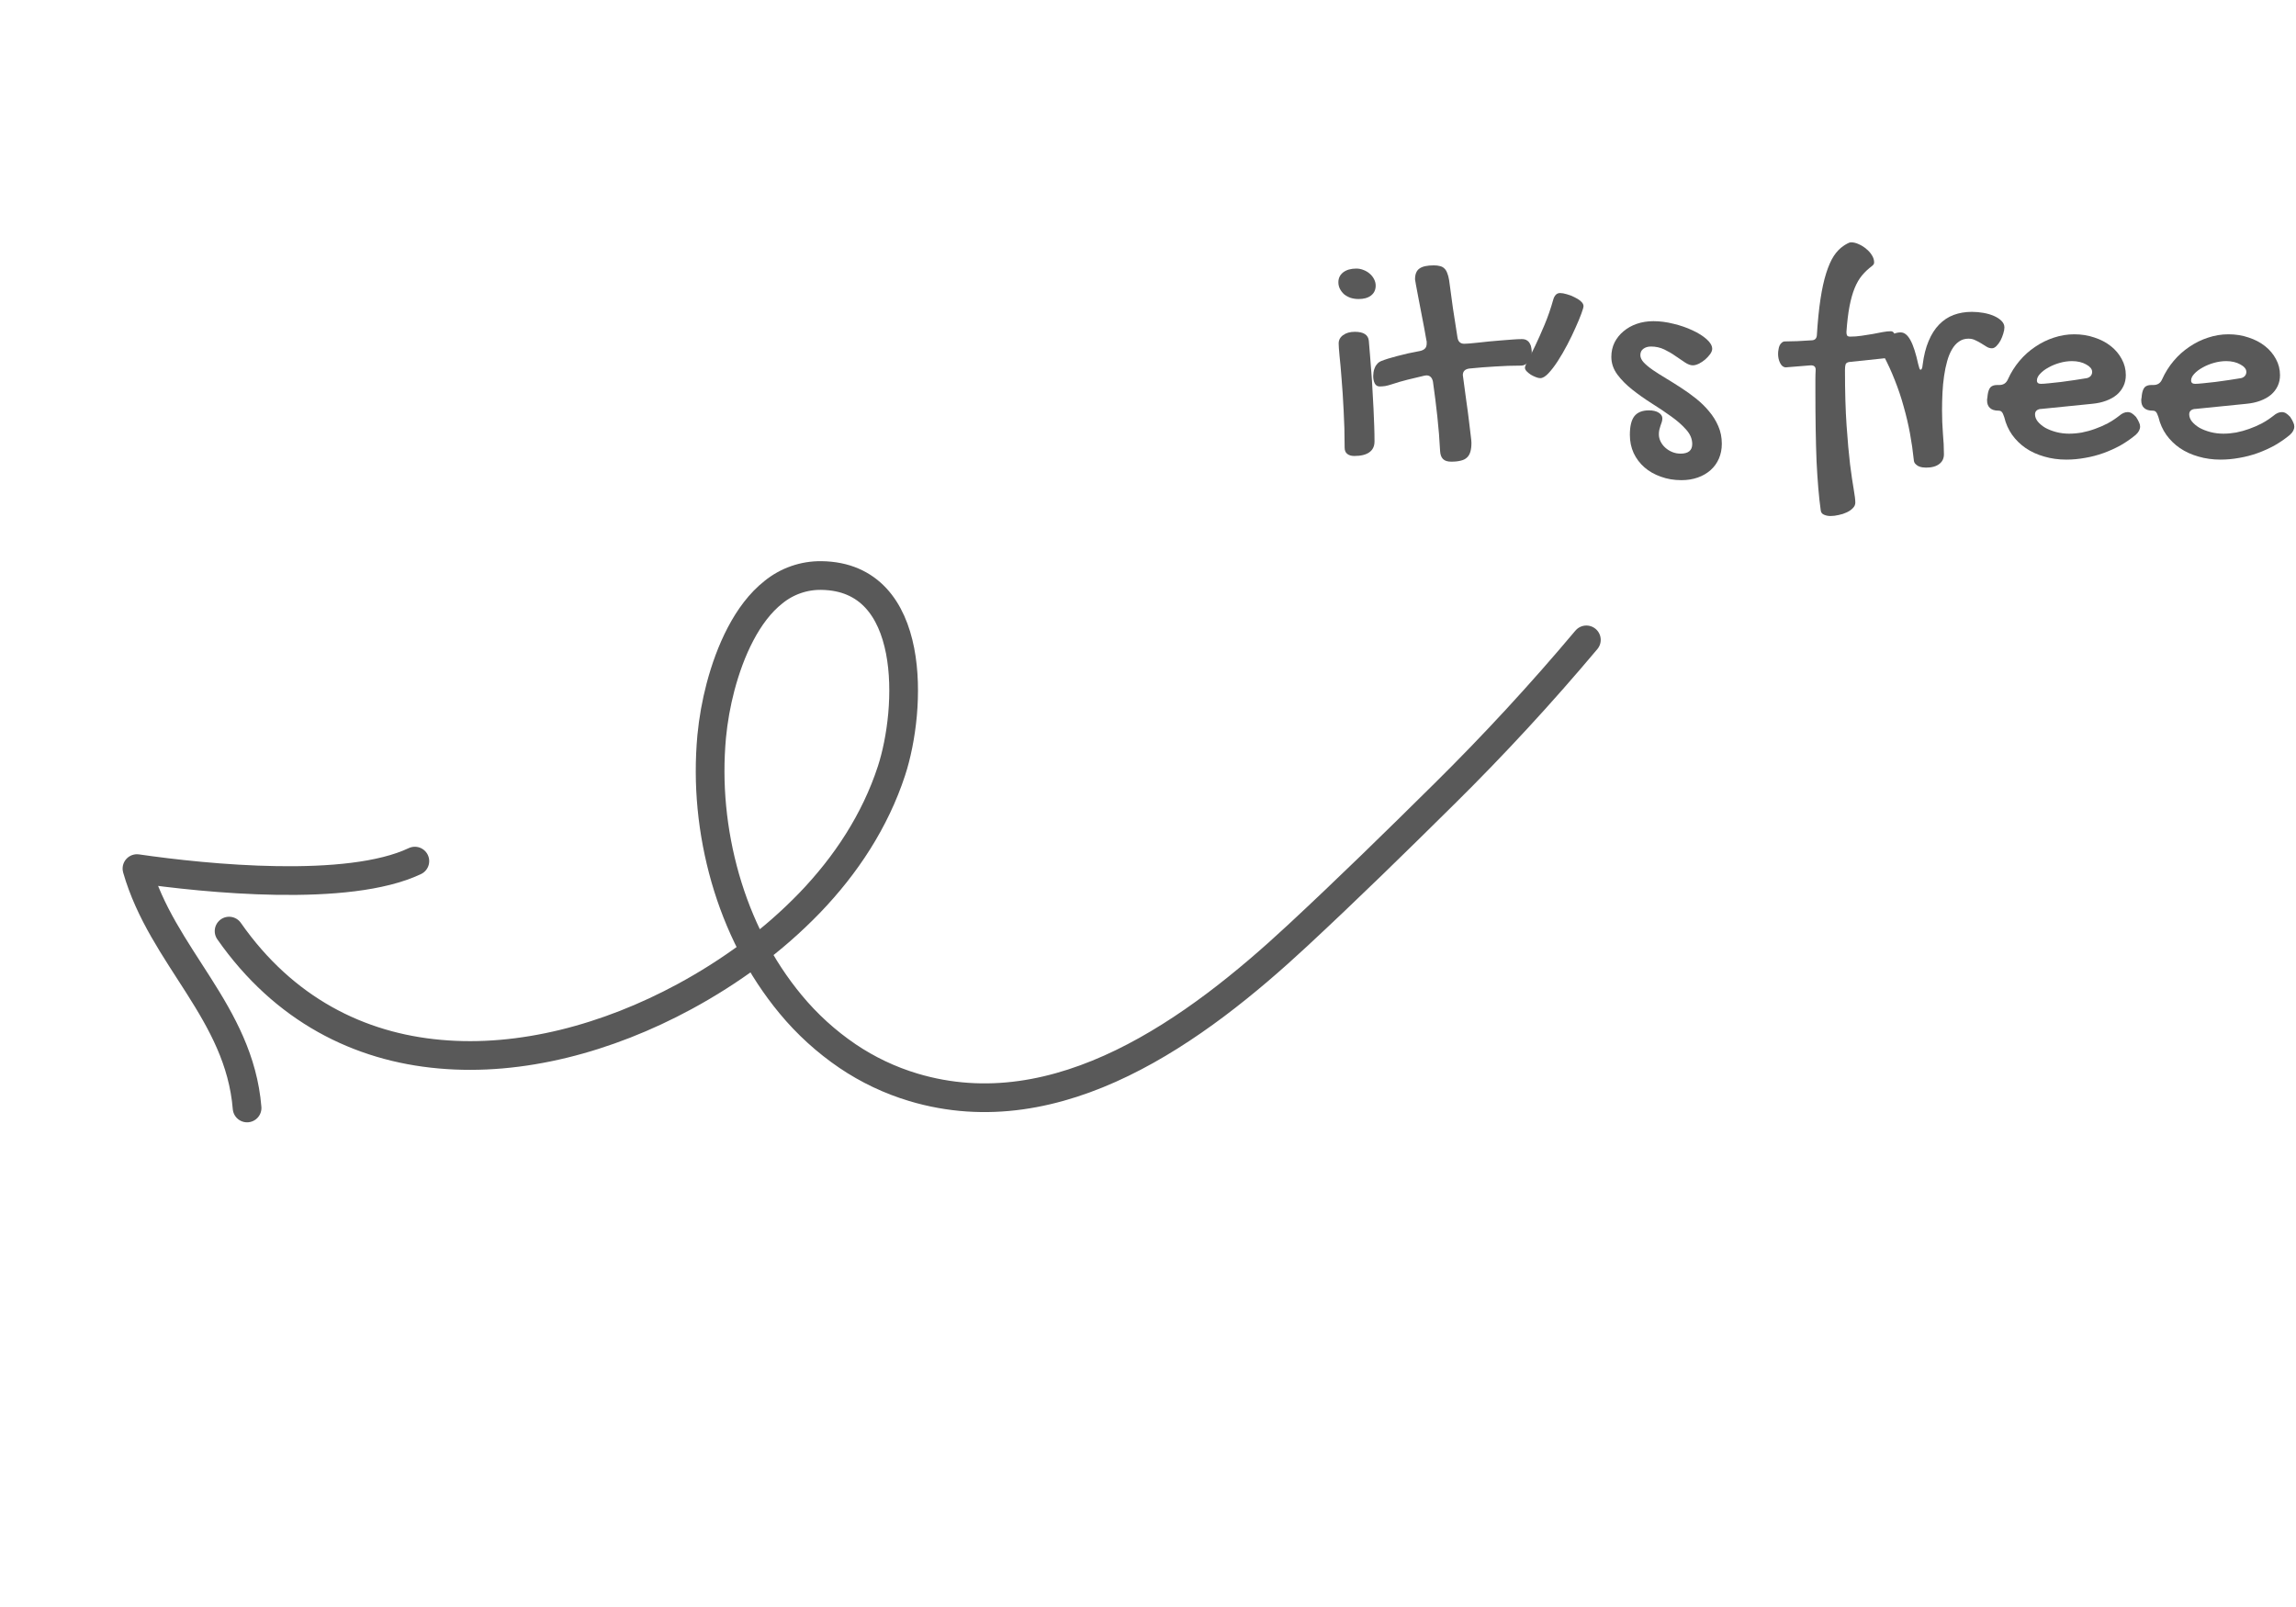
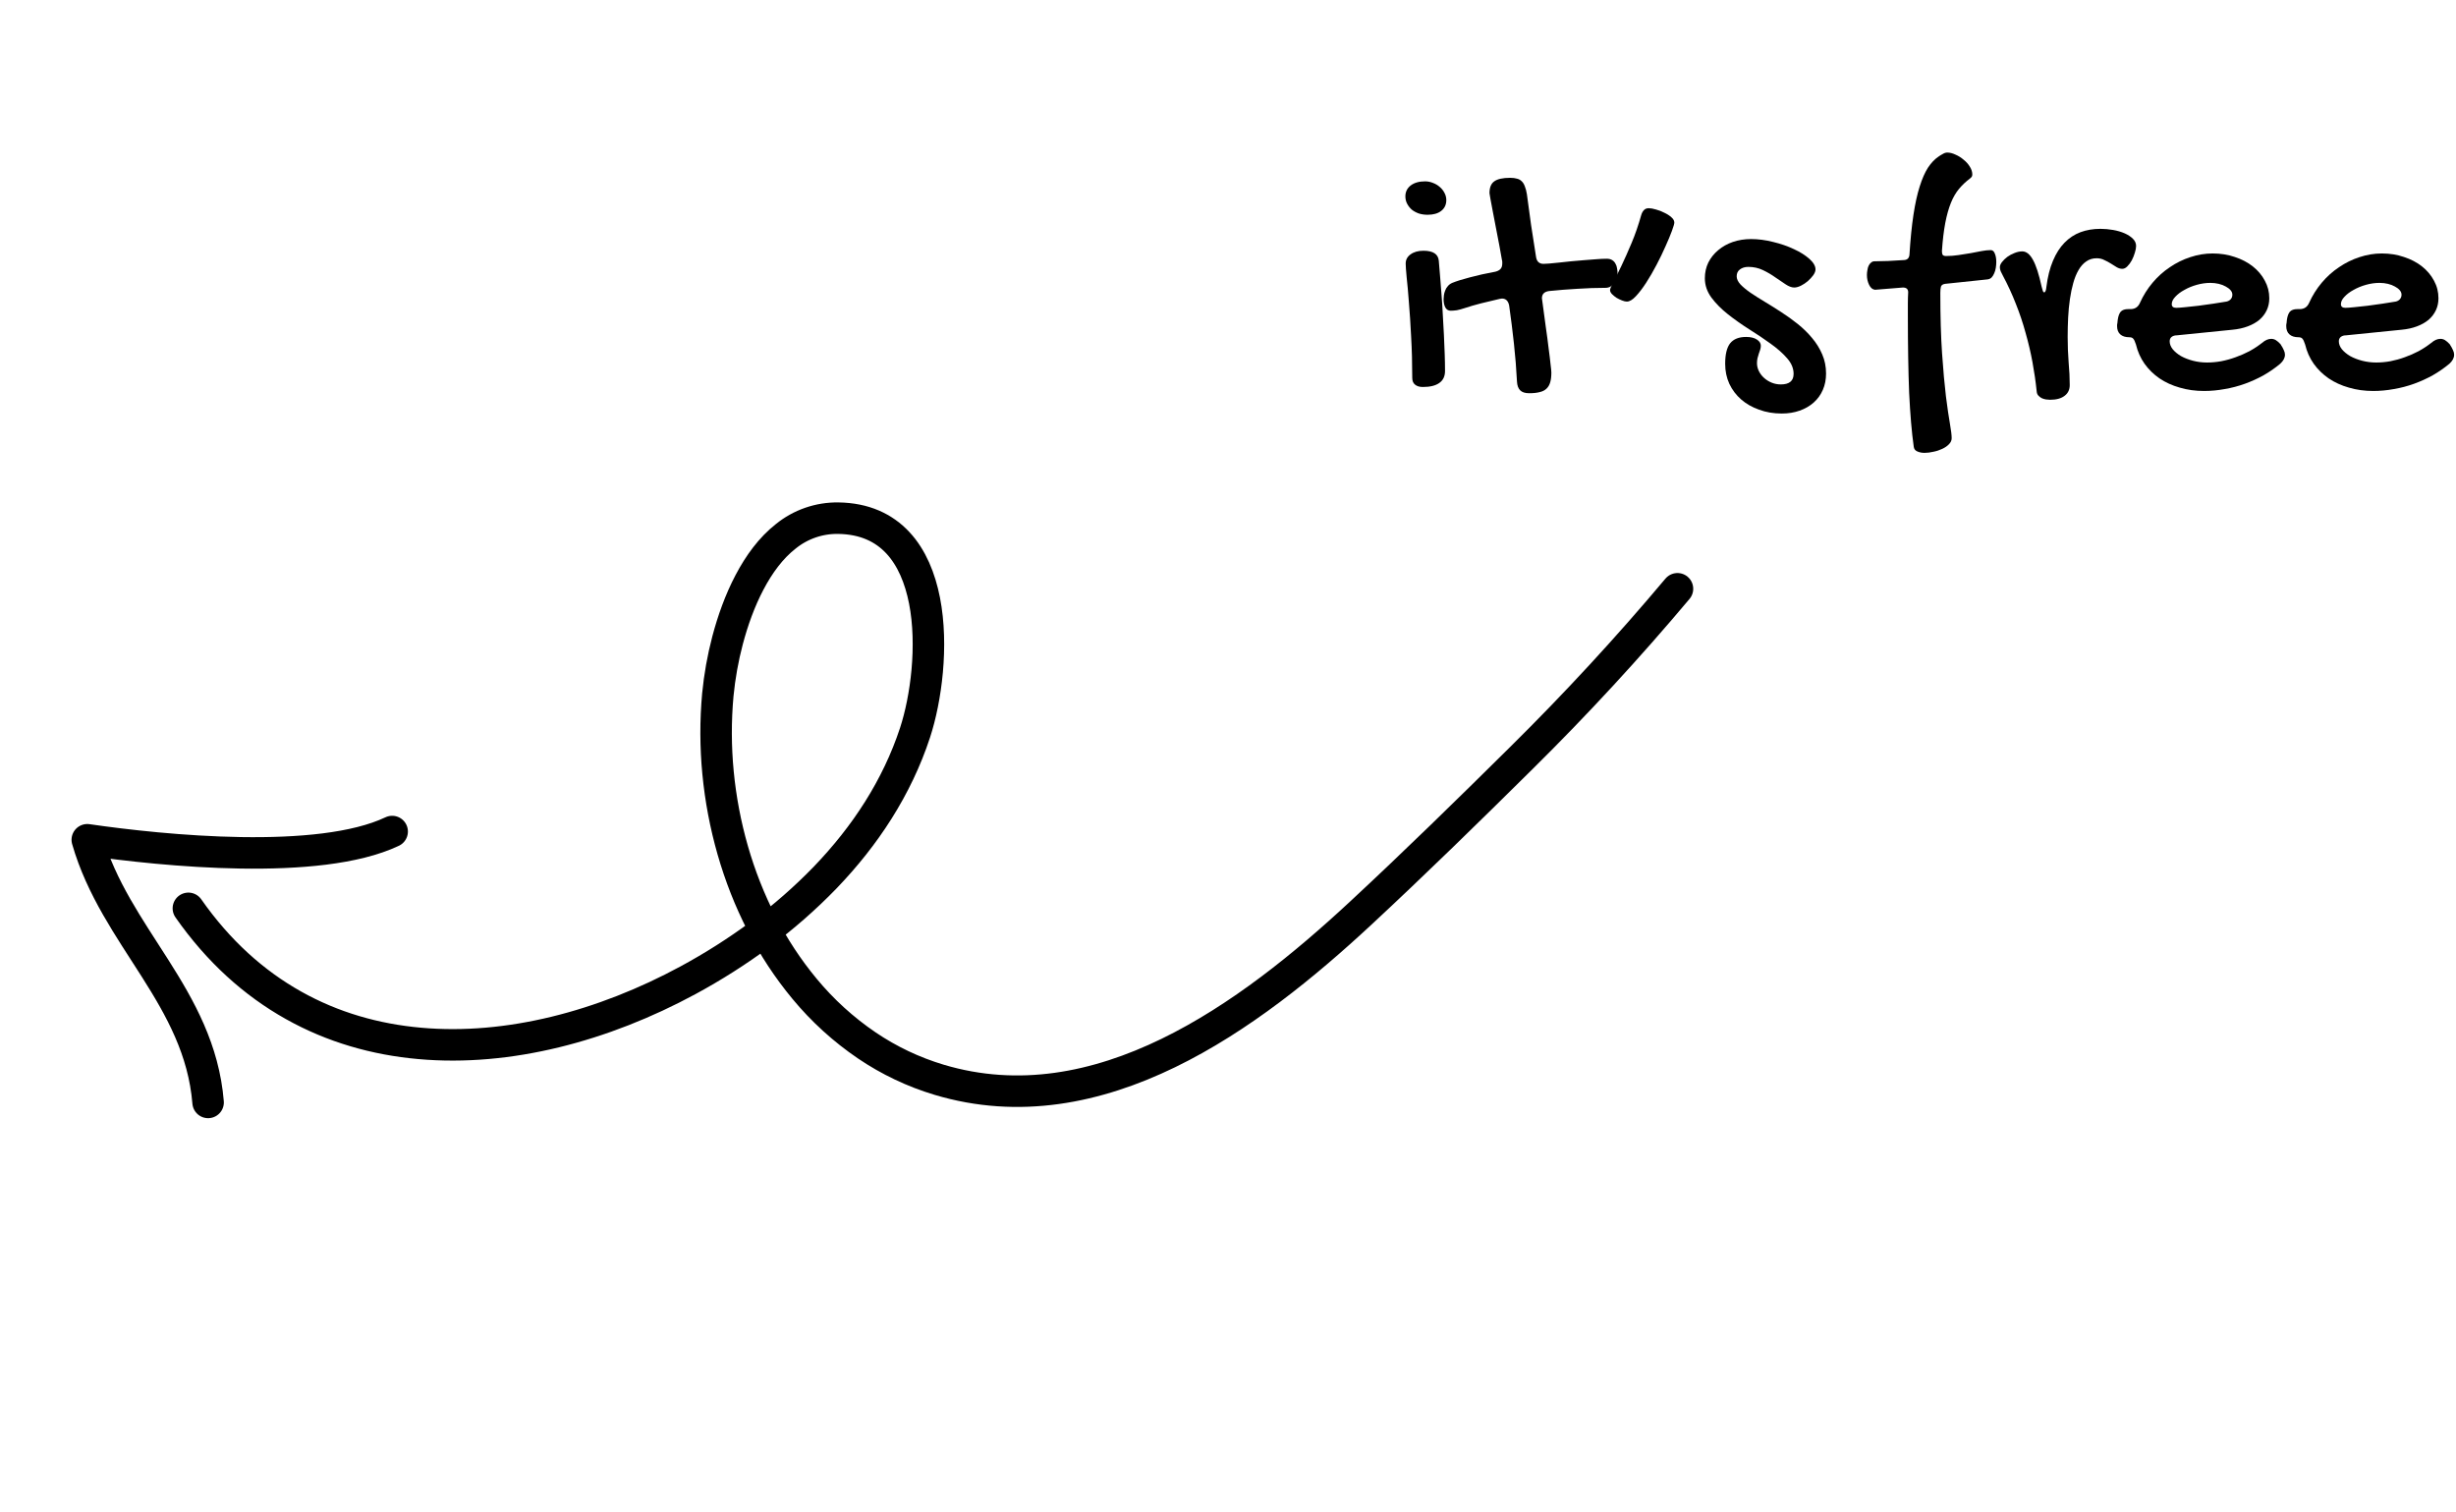
- <svg xmlns="http://www.w3.org/2000/svg" width="200" height="140" viewBox="0 0 200 140" fill="none">
-   <g opacity="0.65">
-     <path d="M118.348 26.051C118.102 26.051 117.869 26.017 117.649 25.949C117.438 25.873 117.252 25.771 117.091 25.645C116.938 25.509 116.816 25.352 116.723 25.175C116.63 24.997 116.583 24.802 116.583 24.591C116.583 24.235 116.723 23.948 117.002 23.727C117.29 23.508 117.671 23.398 118.145 23.398C118.365 23.398 118.576 23.44 118.779 23.524C118.982 23.601 119.16 23.706 119.312 23.842C119.473 23.977 119.6 24.138 119.693 24.324C119.786 24.502 119.833 24.688 119.833 24.883C119.833 25.247 119.698 25.535 119.427 25.746C119.164 25.949 118.805 26.051 118.348 26.051ZM116.608 29.923C116.608 29.627 116.735 29.385 116.989 29.199C117.252 29.005 117.594 28.907 118.018 28.907C118.779 28.907 119.186 29.17 119.236 29.694C119.27 30.058 119.304 30.469 119.338 30.926C119.38 31.383 119.418 31.869 119.452 32.386C119.494 32.894 119.528 33.422 119.554 33.973C119.588 34.514 119.617 35.052 119.643 35.585C119.668 36.11 119.689 36.617 119.706 37.108C119.723 37.599 119.731 38.048 119.731 38.454C119.731 38.877 119.579 39.195 119.274 39.406C118.978 39.618 118.542 39.724 117.967 39.724C117.704 39.724 117.497 39.66 117.345 39.533C117.201 39.415 117.129 39.237 117.129 39C117.129 37.832 117.099 36.74 117.04 35.725C116.989 34.7 116.93 33.791 116.862 32.995C116.803 32.2 116.744 31.539 116.685 31.015C116.634 30.481 116.608 30.117 116.608 29.923Z" fill="black" />
-     <path d="M123.261 24.337C123.261 23.888 123.388 23.575 123.642 23.398C123.896 23.211 124.314 23.118 124.898 23.118C125.11 23.118 125.288 23.139 125.432 23.182C125.584 23.215 125.711 23.283 125.812 23.385C125.923 23.486 126.007 23.622 126.066 23.791C126.134 23.952 126.189 24.159 126.231 24.413C126.333 25.2 126.443 26.013 126.562 26.851C126.688 27.689 126.82 28.531 126.955 29.377C127.006 29.758 127.205 29.948 127.552 29.948C127.645 29.948 127.797 29.94 128.009 29.923C128.229 29.898 128.487 29.872 128.783 29.847C129.079 29.813 129.397 29.779 129.735 29.745C130.082 29.711 130.425 29.682 130.764 29.656C131.111 29.622 131.437 29.597 131.741 29.58C132.054 29.555 132.329 29.542 132.566 29.542C132.753 29.542 132.901 29.58 133.011 29.656C133.121 29.724 133.205 29.817 133.265 29.936C133.332 30.046 133.375 30.172 133.392 30.316C133.417 30.452 133.43 30.591 133.43 30.735C133.43 30.862 133.404 30.994 133.354 31.129C133.311 31.264 133.248 31.387 133.163 31.497C133.087 31.599 132.99 31.683 132.871 31.751C132.753 31.819 132.617 31.852 132.465 31.852C131.729 31.852 130.984 31.878 130.23 31.929C129.486 31.971 128.741 32.03 127.996 32.106C127.615 32.157 127.425 32.348 127.425 32.678C127.425 32.703 127.429 32.737 127.438 32.779C127.446 32.813 127.45 32.843 127.45 32.868C127.552 33.605 127.645 34.294 127.729 34.938C127.823 35.581 127.899 36.156 127.958 36.664C128.026 37.163 128.076 37.582 128.11 37.921C128.153 38.251 128.174 38.471 128.174 38.581C128.174 38.886 128.144 39.14 128.085 39.343C128.026 39.554 127.928 39.724 127.793 39.851C127.658 39.986 127.476 40.079 127.247 40.13C127.027 40.189 126.748 40.219 126.409 40.219C126.088 40.219 125.851 40.143 125.698 39.99C125.546 39.838 125.461 39.605 125.444 39.292C125.394 38.293 125.313 37.29 125.203 36.283C125.093 35.268 124.966 34.256 124.822 33.249C124.746 32.885 124.556 32.703 124.251 32.703C124.226 32.703 124.196 32.707 124.162 32.716C124.128 32.724 124.099 32.728 124.073 32.728C123.549 32.847 123.053 32.965 122.588 33.084C122.122 33.203 121.687 33.329 121.28 33.465C121.052 33.541 120.849 33.596 120.671 33.63C120.493 33.655 120.332 33.668 120.188 33.668C119.994 33.668 119.85 33.583 119.757 33.414C119.664 33.236 119.617 33.016 119.617 32.754C119.617 32.661 119.626 32.555 119.643 32.437C119.66 32.31 119.693 32.187 119.744 32.068C119.786 31.941 119.854 31.827 119.947 31.726C120.032 31.616 120.15 31.527 120.303 31.459C120.658 31.315 121.132 31.167 121.725 31.015C122.317 30.854 122.986 30.706 123.73 30.57C123.9 30.528 124.031 30.46 124.124 30.367C124.226 30.266 124.276 30.117 124.276 29.923C124.276 29.881 124.276 29.838 124.276 29.796C124.276 29.745 124.268 29.694 124.251 29.644C124.116 28.865 123.984 28.158 123.857 27.523C123.739 26.88 123.633 26.33 123.54 25.873C123.455 25.416 123.388 25.056 123.337 24.794C123.286 24.532 123.261 24.379 123.261 24.337Z" fill="black" />
-     <path d="M137.937 26.673C137.937 26.766 137.873 26.986 137.746 27.333C137.619 27.68 137.45 28.086 137.238 28.552C137.035 29.017 136.798 29.508 136.527 30.024C136.257 30.541 135.981 31.015 135.702 31.446C135.423 31.878 135.148 32.238 134.877 32.525C134.615 32.805 134.378 32.944 134.166 32.944C134.064 32.944 133.938 32.915 133.785 32.855C133.633 32.796 133.485 32.724 133.341 32.64C133.205 32.547 133.087 32.449 132.985 32.348C132.884 32.238 132.833 32.132 132.833 32.03C132.833 31.946 132.918 31.738 133.087 31.408C133.265 31.07 133.48 30.638 133.734 30.113C133.988 29.58 134.259 28.971 134.547 28.285C134.835 27.6 135.089 26.863 135.309 26.076C135.359 25.907 135.431 25.776 135.524 25.683C135.618 25.581 135.744 25.53 135.905 25.53C136.058 25.53 136.248 25.564 136.477 25.632C136.705 25.691 136.925 25.776 137.137 25.886C137.357 25.987 137.543 26.106 137.695 26.241C137.856 26.377 137.937 26.52 137.937 26.673Z" fill="black" />
-     <path d="M144.03 27.98C144.597 27.98 145.181 28.057 145.782 28.209C146.383 28.353 146.933 28.543 147.433 28.78C147.932 29.009 148.342 29.267 148.664 29.555C148.986 29.842 149.146 30.122 149.146 30.393C149.146 30.528 149.087 30.68 148.969 30.85C148.85 31.01 148.706 31.167 148.537 31.319C148.368 31.463 148.182 31.586 147.979 31.688C147.784 31.781 147.61 31.827 147.458 31.827C147.255 31.827 147.026 31.742 146.772 31.573C146.527 31.404 146.252 31.218 145.947 31.015C145.651 30.803 145.325 30.613 144.97 30.443C144.614 30.274 144.229 30.189 143.814 30.189C143.544 30.189 143.319 30.257 143.142 30.393C142.972 30.52 142.888 30.701 142.888 30.939C142.888 31.15 142.989 31.366 143.192 31.586C143.396 31.797 143.662 32.018 143.992 32.246C144.331 32.475 144.712 32.716 145.135 32.97C145.558 33.224 145.99 33.495 146.43 33.782C146.878 34.07 147.314 34.383 147.737 34.722C148.16 35.06 148.537 35.428 148.867 35.826C149.206 36.224 149.477 36.66 149.68 37.134C149.883 37.599 149.984 38.107 149.984 38.657C149.984 39.131 149.9 39.563 149.73 39.952C149.561 40.342 149.32 40.676 149.007 40.955C148.694 41.234 148.321 41.45 147.89 41.602C147.458 41.755 146.984 41.831 146.468 41.831C145.816 41.831 145.215 41.73 144.665 41.526C144.115 41.332 143.641 41.061 143.243 40.714C142.845 40.367 142.532 39.952 142.304 39.47C142.084 38.987 141.974 38.458 141.974 37.883C141.974 37.138 142.105 36.596 142.367 36.258C142.638 35.919 143.061 35.75 143.637 35.75C143.992 35.75 144.276 35.818 144.487 35.953C144.699 36.089 144.805 36.254 144.805 36.448C144.805 36.55 144.788 36.656 144.754 36.766C144.72 36.867 144.682 36.977 144.64 37.096C144.606 37.206 144.572 37.324 144.538 37.451C144.513 37.578 144.5 37.705 144.5 37.832C144.5 38.052 144.551 38.264 144.652 38.467C144.754 38.67 144.889 38.848 145.059 39C145.236 39.161 145.439 39.288 145.668 39.381C145.896 39.474 146.138 39.52 146.392 39.52C147.069 39.52 147.407 39.241 147.407 38.683C147.407 38.242 147.234 37.828 146.887 37.438C146.54 37.041 146.104 36.656 145.579 36.283C145.054 35.902 144.487 35.522 143.878 35.141C143.277 34.76 142.714 34.362 142.189 33.947C141.665 33.533 141.229 33.092 140.882 32.627C140.535 32.153 140.361 31.641 140.361 31.091C140.361 30.634 140.454 30.215 140.641 29.834C140.835 29.453 141.098 29.127 141.428 28.856C141.758 28.577 142.143 28.361 142.583 28.209C143.032 28.057 143.514 27.98 144.03 27.98Z" fill="black" />
-     <path d="M155.532 32.005C155.338 31.988 155.181 31.861 155.062 31.624C154.944 31.387 154.885 31.125 154.885 30.837C154.885 30.701 154.897 30.57 154.923 30.443C154.94 30.308 154.974 30.189 155.024 30.088C155.075 29.986 155.139 29.906 155.215 29.847C155.291 29.779 155.38 29.745 155.481 29.745C155.795 29.745 156.154 29.737 156.561 29.72C156.967 29.694 157.403 29.669 157.868 29.644C158.105 29.618 158.236 29.479 158.262 29.225C158.338 27.997 158.444 26.939 158.579 26.051C158.715 25.162 158.88 24.413 159.074 23.804C159.269 23.186 159.489 22.686 159.734 22.306C159.988 21.925 160.268 21.633 160.572 21.43C160.665 21.362 160.775 21.294 160.902 21.227C161.029 21.15 161.148 21.112 161.258 21.112C161.469 21.112 161.689 21.167 161.918 21.277C162.155 21.379 162.371 21.514 162.565 21.684C162.769 21.844 162.934 22.031 163.061 22.242C163.188 22.445 163.251 22.648 163.251 22.852C163.251 22.928 163.234 22.991 163.2 23.042C163.166 23.084 163.124 23.127 163.073 23.169C162.743 23.414 162.451 23.689 162.197 23.994C161.943 24.299 161.728 24.671 161.55 25.111C161.372 25.551 161.224 26.08 161.105 26.698C160.987 27.316 160.898 28.061 160.839 28.933C160.839 29.068 160.86 29.17 160.902 29.237C160.953 29.297 161.042 29.326 161.169 29.326C161.499 29.326 161.829 29.301 162.159 29.25C162.498 29.199 162.819 29.148 163.124 29.098C163.429 29.038 163.716 28.983 163.987 28.933C164.258 28.882 164.499 28.856 164.711 28.856C164.863 28.856 164.973 28.95 165.041 29.136C165.117 29.314 165.155 29.534 165.155 29.796C165.155 29.948 165.143 30.105 165.117 30.266C165.092 30.426 165.049 30.57 164.99 30.697C164.939 30.824 164.872 30.934 164.787 31.027C164.702 31.112 164.597 31.163 164.47 31.18L161.093 31.535C160.915 31.561 160.805 31.633 160.763 31.751C160.729 31.869 160.712 32.035 160.712 32.246C160.712 34.117 160.758 35.725 160.852 37.07C160.945 38.416 161.046 39.546 161.156 40.46C161.275 41.383 161.381 42.106 161.474 42.631C161.567 43.164 161.613 43.549 161.613 43.786C161.613 43.964 161.541 44.125 161.397 44.269C161.262 44.412 161.084 44.535 160.864 44.637C160.653 44.738 160.42 44.815 160.166 44.865C159.912 44.925 159.675 44.954 159.455 44.954C159.243 44.954 159.053 44.916 158.884 44.84C158.723 44.772 158.63 44.654 158.604 44.484C158.52 43.892 158.448 43.24 158.389 42.529C158.329 41.827 158.279 41.044 158.236 40.181C158.202 39.326 158.177 38.391 158.16 37.375C158.143 36.351 158.135 35.23 158.135 34.011C158.135 33.698 158.135 33.393 158.135 33.097C158.135 32.8 158.143 32.504 158.16 32.208C158.16 31.954 158.021 31.827 157.741 31.827L155.532 32.005Z" fill="black" />
-     <path d="M171.465 29.504C171.152 29.504 170.877 29.588 170.64 29.758C170.403 29.919 170.2 30.147 170.03 30.443C169.861 30.731 169.721 31.074 169.611 31.472C169.501 31.861 169.412 32.288 169.345 32.754C169.277 33.219 169.23 33.706 169.205 34.214C169.18 34.722 169.167 35.234 169.167 35.75C169.167 36.427 169.192 37.096 169.243 37.756C169.302 38.408 169.332 39.013 169.332 39.571C169.332 39.935 169.197 40.219 168.926 40.422C168.655 40.633 168.27 40.739 167.771 40.739C167.677 40.739 167.572 40.731 167.453 40.714C167.335 40.697 167.22 40.663 167.11 40.612C167.009 40.562 166.916 40.49 166.831 40.397C166.755 40.312 166.713 40.193 166.704 40.041C166.628 39.296 166.518 38.535 166.374 37.756C166.23 36.977 166.048 36.203 165.828 35.433C165.617 34.654 165.358 33.884 165.054 33.122C164.757 32.36 164.415 31.616 164.025 30.888C163.958 30.761 163.898 30.642 163.848 30.532C163.805 30.422 163.784 30.316 163.784 30.215C163.784 30.088 163.839 29.953 163.949 29.809C164.068 29.656 164.212 29.517 164.381 29.39C164.559 29.263 164.749 29.161 164.952 29.085C165.164 29 165.367 28.958 165.562 28.958C165.883 28.958 166.167 29.182 166.412 29.631C166.658 30.071 166.886 30.778 167.098 31.751C167.14 31.92 167.174 32.039 167.199 32.106C167.225 32.174 167.258 32.208 167.301 32.208C167.394 32.208 167.453 32.064 167.479 31.776C167.58 30.972 167.754 30.283 167.999 29.707C168.244 29.123 168.549 28.645 168.913 28.273C169.285 27.892 169.709 27.612 170.183 27.435C170.665 27.257 171.194 27.168 171.77 27.168C172.1 27.168 172.434 27.198 172.772 27.257C173.111 27.316 173.416 27.405 173.687 27.523C173.957 27.642 174.177 27.786 174.347 27.955C174.516 28.124 174.601 28.315 174.601 28.526C174.601 28.679 174.567 28.861 174.499 29.072C174.44 29.275 174.359 29.474 174.258 29.669C174.156 29.855 174.038 30.016 173.902 30.151C173.775 30.278 173.644 30.342 173.509 30.342C173.356 30.342 173.208 30.299 173.064 30.215C172.921 30.122 172.764 30.024 172.595 29.923C172.434 29.821 172.26 29.728 172.074 29.644C171.896 29.55 171.693 29.504 171.465 29.504Z" fill="black" />
-     <path d="M184.604 36.22C184.85 36.008 185.091 35.902 185.328 35.902C185.464 35.902 185.586 35.936 185.696 36.004C185.806 36.072 185.929 36.177 186.064 36.321C186.191 36.516 186.28 36.677 186.331 36.804C186.39 36.922 186.42 37.041 186.42 37.159C186.42 37.413 186.293 37.654 186.039 37.883C185.633 38.221 185.193 38.526 184.719 38.797C184.245 39.059 183.75 39.283 183.233 39.47C182.717 39.656 182.184 39.796 181.634 39.889C181.084 39.99 180.538 40.041 179.996 40.041C179.311 40.041 178.667 39.952 178.066 39.774C177.465 39.605 176.928 39.36 176.454 39.038C175.989 38.717 175.595 38.331 175.273 37.883C174.952 37.426 174.723 36.914 174.588 36.347C174.512 36.11 174.44 35.957 174.372 35.89C174.313 35.813 174.211 35.775 174.067 35.775C173.754 35.775 173.513 35.699 173.344 35.547C173.174 35.395 173.09 35.175 173.09 34.887C173.09 34.768 173.098 34.692 173.115 34.658L173.141 34.404C173.183 34.1 173.263 33.88 173.382 33.744C173.509 33.609 173.703 33.541 173.966 33.541H174.156C174.512 33.541 174.761 33.376 174.905 33.046C175.168 32.462 175.502 31.929 175.908 31.446C176.314 30.964 176.771 30.553 177.279 30.215C177.787 29.868 178.329 29.601 178.904 29.415C179.488 29.22 180.081 29.123 180.682 29.123C181.308 29.123 181.892 29.216 182.434 29.402C182.984 29.58 183.462 29.83 183.868 30.151C184.274 30.473 184.592 30.85 184.82 31.281C185.057 31.713 185.176 32.178 185.176 32.678C185.176 33.025 185.108 33.342 184.973 33.63C184.837 33.918 184.643 34.172 184.389 34.392C184.135 34.603 183.826 34.777 183.462 34.912C183.106 35.047 182.7 35.136 182.243 35.179L177.838 35.623C177.669 35.623 177.529 35.665 177.419 35.75C177.317 35.835 177.267 35.949 177.267 36.093C177.267 36.313 177.347 36.524 177.508 36.727C177.677 36.931 177.897 37.113 178.168 37.273C178.447 37.426 178.765 37.548 179.12 37.642C179.484 37.735 179.856 37.781 180.237 37.781C180.601 37.781 180.974 37.747 181.354 37.68C181.744 37.603 182.125 37.498 182.497 37.362C182.878 37.227 183.246 37.066 183.602 36.88C183.957 36.685 184.291 36.465 184.604 36.22ZM181.773 32.944C181.9 32.919 182.01 32.86 182.104 32.767C182.197 32.665 182.243 32.542 182.243 32.398C182.243 32.272 182.197 32.153 182.104 32.043C182.01 31.933 181.883 31.836 181.723 31.751C181.562 31.658 181.376 31.586 181.164 31.535C180.952 31.484 180.728 31.459 180.491 31.459C180.144 31.459 179.789 31.51 179.425 31.611C179.061 31.713 178.731 31.848 178.435 32.018C178.138 32.178 177.897 32.36 177.711 32.563C177.525 32.758 177.432 32.953 177.432 33.148C177.432 33.342 177.55 33.44 177.787 33.44C177.931 33.44 178.164 33.422 178.485 33.389C178.807 33.355 179.162 33.317 179.552 33.274C179.941 33.224 180.335 33.169 180.732 33.109C181.13 33.05 181.477 32.995 181.773 32.944Z" fill="black" />
-     <path d="M198.036 36.22C198.282 36.008 198.523 35.902 198.76 35.902C198.895 35.902 199.018 35.936 199.128 36.004C199.238 36.072 199.361 36.177 199.496 36.321C199.623 36.516 199.712 36.677 199.763 36.804C199.822 36.922 199.852 37.041 199.852 37.159C199.852 37.413 199.725 37.654 199.471 37.883C199.064 38.221 198.624 38.526 198.15 38.797C197.676 39.059 197.181 39.283 196.665 39.47C196.149 39.656 195.616 39.796 195.065 39.889C194.515 39.99 193.969 40.041 193.428 40.041C192.742 40.041 192.099 39.952 191.498 39.774C190.897 39.605 190.36 39.36 189.886 39.038C189.42 38.717 189.027 38.331 188.705 37.883C188.383 37.426 188.155 36.914 188.02 36.347C187.943 36.11 187.871 35.957 187.804 35.89C187.744 35.813 187.643 35.775 187.499 35.775C187.186 35.775 186.945 35.699 186.775 35.547C186.606 35.395 186.521 35.175 186.521 34.887C186.521 34.768 186.53 34.692 186.547 34.658L186.572 34.404C186.615 34.1 186.695 33.88 186.813 33.744C186.94 33.609 187.135 33.541 187.397 33.541H187.588C187.943 33.541 188.193 33.376 188.337 33.046C188.599 32.462 188.934 31.929 189.34 31.446C189.746 30.964 190.203 30.553 190.711 30.215C191.219 29.868 191.76 29.601 192.336 29.415C192.92 29.22 193.512 29.123 194.113 29.123C194.74 29.123 195.324 29.216 195.865 29.402C196.415 29.58 196.894 29.83 197.3 30.151C197.706 30.473 198.023 30.85 198.252 31.281C198.489 31.713 198.607 32.178 198.607 32.678C198.607 33.025 198.54 33.342 198.404 33.63C198.269 33.918 198.074 34.172 197.82 34.392C197.566 34.603 197.257 34.777 196.894 34.912C196.538 35.047 196.132 35.136 195.675 35.179L191.27 35.623C191.1 35.623 190.961 35.665 190.851 35.75C190.749 35.835 190.698 35.949 190.698 36.093C190.698 36.313 190.779 36.524 190.939 36.727C191.109 36.931 191.329 37.113 191.6 37.273C191.879 37.426 192.196 37.548 192.552 37.642C192.916 37.735 193.288 37.781 193.669 37.781C194.033 37.781 194.405 37.747 194.786 37.68C195.175 37.603 195.556 37.498 195.929 37.362C196.31 37.227 196.678 37.066 197.033 36.88C197.389 36.685 197.723 36.465 198.036 36.22ZM195.205 32.944C195.332 32.919 195.442 32.86 195.535 32.767C195.628 32.665 195.675 32.542 195.675 32.398C195.675 32.272 195.628 32.153 195.535 32.043C195.442 31.933 195.315 31.836 195.154 31.751C194.993 31.658 194.807 31.586 194.596 31.535C194.384 31.484 194.16 31.459 193.923 31.459C193.576 31.459 193.22 31.51 192.856 31.611C192.493 31.713 192.162 31.848 191.866 32.018C191.57 32.178 191.329 32.36 191.143 32.563C190.956 32.758 190.863 32.953 190.863 33.148C190.863 33.342 190.982 33.44 191.219 33.44C191.363 33.44 191.595 33.422 191.917 33.389C192.239 33.355 192.594 33.317 192.983 33.274C193.373 33.224 193.766 33.169 194.164 33.109C194.562 33.05 194.909 32.995 195.205 32.944Z" fill="black" />
-     <path d="M19.955 81.116C22.346 84.536 25.18 87.062 28.292 88.808C31.408 90.558 34.805 91.527 38.325 91.838C41.847 92.155 45.486 91.811 49.087 90.935C52.69 90.057 56.259 88.647 59.627 86.824C61.623 85.745 63.541 84.526 65.365 83.177C67.207 81.817 68.932 80.306 70.524 78.66C72.106 77.015 73.534 75.231 74.741 73.311C75.948 71.393 76.94 69.341 77.653 67.162C78.091 65.825 78.451 64.102 78.618 62.264C78.782 60.428 78.753 58.475 78.404 56.688C78.055 54.902 77.39 53.276 76.289 52.093C75.187 50.91 73.65 50.166 71.55 50.139C70.032 50.117 68.556 50.63 67.378 51.587C66.212 52.504 65.268 53.789 64.509 55.233C63.749 56.675 63.179 58.28 62.766 59.836C62.393 61.255 62.134 62.702 61.993 64.162C61.806 66.22 61.812 68.29 62.009 70.347C62.21 72.43 62.601 74.492 63.176 76.504C63.755 78.52 64.522 80.478 65.473 82.328C66.413 84.168 67.552 85.901 68.87 87.493C70.3 89.224 71.969 90.742 73.826 92.003C75.588 93.195 77.521 94.113 79.558 94.724C92.258 98.53 104.238 89.668 113.012 81.52C117.353 77.487 121.59 73.342 125.8 69.174C130.135 64.891 134.267 60.411 138.186 55.745" stroke="black" stroke-width="2.5" stroke-miterlimit="10" stroke-linecap="round" />
-     <path d="M21.523 96.525C20.84 88.179 14.136 83.368 11.93 75.671C17.978 76.548 30.324 77.776 36.137 75.018" stroke="black" stroke-width="2.5" stroke-miterlimit="10" stroke-linecap="round" stroke-linejoin="round" />
-   </g>
+ <svg xmlns="http://www.w3.org/2000/svg" width="195" height="120" viewBox="0 0 195 120" fill="none">
+   <path d="M113.348 17.051C113.102 17.051 112.869 17.017 112.649 16.949C112.438 16.873 112.252 16.771 112.091 16.645C111.938 16.509 111.816 16.352 111.723 16.175C111.63 15.997 111.583 15.802 111.583 15.591C111.583 15.235 111.723 14.948 112.002 14.727C112.29 14.508 112.671 14.398 113.145 14.398C113.365 14.398 113.576 14.44 113.779 14.524C113.982 14.601 114.16 14.706 114.312 14.842C114.473 14.977 114.6 15.138 114.693 15.324C114.786 15.502 114.833 15.688 114.833 15.883C114.833 16.247 114.698 16.535 114.427 16.746C114.164 16.949 113.805 17.051 113.348 17.051ZM111.608 20.923C111.608 20.627 111.735 20.385 111.989 20.199C112.252 20.005 112.594 19.907 113.018 19.907C113.779 19.907 114.186 20.17 114.236 20.694C114.27 21.058 114.304 21.469 114.338 21.926C114.38 22.383 114.418 22.869 114.452 23.386C114.494 23.894 114.528 24.422 114.554 24.973C114.588 25.514 114.617 26.052 114.643 26.585C114.668 27.11 114.689 27.617 114.706 28.108C114.723 28.599 114.731 29.048 114.731 29.454C114.731 29.877 114.579 30.195 114.274 30.406C113.978 30.618 113.542 30.724 112.967 30.724C112.704 30.724 112.497 30.66 112.345 30.533C112.201 30.415 112.129 30.237 112.129 30C112.129 28.832 112.099 27.74 112.04 26.725C111.989 25.701 111.93 24.791 111.862 23.995C111.803 23.2 111.744 22.539 111.685 22.015C111.634 21.481 111.608 21.117 111.608 20.923Z" fill="black" />
+   <path d="M118.261 15.337C118.261 14.888 118.388 14.575 118.642 14.398C118.896 14.211 119.314 14.118 119.898 14.118C120.11 14.118 120.288 14.139 120.432 14.182C120.584 14.216 120.711 14.283 120.812 14.385C120.923 14.486 121.007 14.622 121.066 14.791C121.134 14.952 121.189 15.159 121.231 15.413C121.333 16.2 121.443 17.013 121.562 17.851C121.688 18.689 121.82 19.531 121.955 20.377C122.006 20.758 122.205 20.948 122.552 20.948C122.645 20.948 122.797 20.94 123.009 20.923C123.229 20.898 123.487 20.872 123.783 20.847C124.079 20.813 124.397 20.779 124.735 20.745C125.082 20.711 125.425 20.682 125.764 20.656C126.111 20.622 126.437 20.597 126.741 20.58C127.054 20.555 127.329 20.542 127.566 20.542C127.753 20.542 127.901 20.58 128.011 20.656C128.121 20.724 128.205 20.817 128.265 20.936C128.332 21.046 128.375 21.172 128.392 21.316C128.417 21.452 128.43 21.591 128.43 21.735C128.43 21.862 128.404 21.994 128.354 22.129C128.311 22.264 128.248 22.387 128.163 22.497C128.087 22.599 127.99 22.683 127.871 22.751C127.753 22.819 127.617 22.852 127.465 22.852C126.729 22.852 125.984 22.878 125.23 22.929C124.486 22.971 123.741 23.03 122.996 23.106C122.615 23.157 122.425 23.348 122.425 23.678C122.425 23.703 122.429 23.737 122.438 23.779C122.446 23.813 122.45 23.843 122.45 23.868C122.552 24.605 122.645 25.294 122.729 25.938C122.823 26.581 122.899 27.156 122.958 27.664C123.026 28.163 123.076 28.582 123.11 28.921C123.153 29.251 123.174 29.471 123.174 29.581C123.174 29.886 123.144 30.14 123.085 30.343C123.026 30.554 122.928 30.724 122.793 30.851C122.658 30.986 122.476 31.079 122.247 31.13C122.027 31.189 121.748 31.219 121.409 31.219C121.088 31.219 120.851 31.143 120.698 30.99C120.546 30.838 120.461 30.605 120.444 30.292C120.394 29.293 120.313 28.29 120.203 27.283C120.093 26.268 119.966 25.256 119.822 24.249C119.746 23.885 119.556 23.703 119.251 23.703C119.226 23.703 119.196 23.707 119.162 23.716C119.128 23.724 119.099 23.729 119.073 23.729C118.549 23.847 118.053 23.965 117.588 24.084C117.122 24.203 116.687 24.329 116.28 24.465C116.052 24.541 115.849 24.596 115.671 24.63C115.493 24.655 115.332 24.668 115.188 24.668C114.994 24.668 114.85 24.583 114.757 24.414C114.664 24.236 114.617 24.016 114.617 23.754C114.617 23.661 114.626 23.555 114.643 23.436C114.66 23.31 114.693 23.187 114.744 23.068C114.786 22.941 114.854 22.827 114.947 22.726C115.032 22.616 115.15 22.527 115.303 22.459C115.658 22.315 116.132 22.167 116.725 22.015C117.317 21.854 117.986 21.706 118.73 21.57C118.9 21.528 119.031 21.46 119.124 21.367C119.226 21.266 119.276 21.117 119.276 20.923C119.276 20.881 119.276 20.838 119.276 20.796C119.276 20.745 119.268 20.694 119.251 20.644C119.116 19.865 118.984 19.158 118.857 18.523C118.739 17.88 118.633 17.33 118.54 16.873C118.455 16.416 118.388 16.056 118.337 15.794C118.286 15.532 118.261 15.379 118.261 15.337Z" fill="black" />
+   <path d="M132.937 17.673C132.937 17.766 132.873 17.986 132.746 18.333C132.619 18.68 132.45 19.086 132.238 19.552C132.035 20.017 131.798 20.508 131.527 21.024C131.257 21.541 130.981 22.015 130.702 22.446C130.423 22.878 130.148 23.238 129.877 23.525C129.615 23.805 129.378 23.944 129.166 23.944C129.064 23.944 128.938 23.915 128.785 23.855C128.633 23.796 128.485 23.724 128.341 23.64C128.205 23.547 128.087 23.449 127.985 23.348C127.884 23.238 127.833 23.132 127.833 23.03C127.833 22.946 127.918 22.738 128.087 22.408C128.265 22.07 128.48 21.638 128.734 21.113C128.988 20.58 129.259 19.971 129.547 19.285C129.835 18.6 130.089 17.863 130.309 17.076C130.359 16.907 130.431 16.776 130.524 16.683C130.618 16.581 130.744 16.53 130.905 16.53C131.058 16.53 131.248 16.564 131.477 16.632C131.705 16.691 131.925 16.776 132.137 16.886C132.357 16.987 132.543 17.106 132.695 17.241C132.856 17.377 132.937 17.52 132.937 17.673Z" fill="black" />
+   <path d="M139.03 18.98C139.597 18.98 140.181 19.057 140.782 19.209C141.383 19.353 141.933 19.543 142.433 19.78C142.932 20.009 143.342 20.267 143.664 20.555C143.986 20.842 144.146 21.122 144.146 21.393C144.146 21.528 144.087 21.68 143.969 21.85C143.85 22.01 143.706 22.167 143.537 22.319C143.368 22.463 143.182 22.586 142.979 22.688C142.784 22.781 142.61 22.827 142.458 22.827C142.255 22.827 142.026 22.742 141.772 22.573C141.527 22.404 141.252 22.218 140.947 22.015C140.651 21.803 140.325 21.613 139.97 21.443C139.614 21.274 139.229 21.189 138.814 21.189C138.544 21.189 138.319 21.257 138.142 21.393C137.972 21.52 137.888 21.701 137.888 21.939C137.888 22.15 137.989 22.366 138.192 22.586C138.396 22.797 138.662 23.018 138.992 23.246C139.331 23.475 139.712 23.716 140.135 23.97C140.558 24.224 140.99 24.494 141.43 24.782C141.878 25.07 142.314 25.383 142.737 25.722C143.16 26.06 143.537 26.428 143.867 26.826C144.206 27.224 144.477 27.66 144.68 28.134C144.883 28.599 144.984 29.107 144.984 29.657C144.984 30.131 144.9 30.563 144.73 30.952C144.561 31.341 144.32 31.676 144.007 31.955C143.694 32.234 143.321 32.45 142.89 32.602C142.458 32.755 141.984 32.831 141.468 32.831C140.816 32.831 140.215 32.73 139.665 32.526C139.115 32.332 138.641 32.061 138.243 31.714C137.845 31.367 137.532 30.952 137.304 30.47C137.084 29.987 136.974 29.458 136.974 28.883C136.974 28.138 137.105 27.596 137.367 27.258C137.638 26.919 138.061 26.75 138.637 26.75C138.992 26.75 139.276 26.818 139.487 26.953C139.699 27.088 139.805 27.254 139.805 27.448C139.805 27.55 139.788 27.656 139.754 27.766C139.72 27.867 139.682 27.977 139.64 28.096C139.606 28.206 139.572 28.324 139.538 28.451C139.513 28.578 139.5 28.705 139.5 28.832C139.5 29.052 139.551 29.264 139.652 29.467C139.754 29.67 139.889 29.848 140.059 30C140.236 30.161 140.439 30.288 140.668 30.381C140.896 30.474 141.138 30.52 141.392 30.52C142.069 30.52 142.407 30.241 142.407 29.683C142.407 29.242 142.234 28.828 141.887 28.439C141.54 28.041 141.104 27.656 140.579 27.283C140.054 26.902 139.487 26.521 138.878 26.141C138.277 25.76 137.714 25.362 137.189 24.947C136.665 24.533 136.229 24.092 135.882 23.627C135.535 23.153 135.361 22.641 135.361 22.091C135.361 21.634 135.454 21.215 135.641 20.834C135.835 20.453 136.098 20.127 136.428 19.856C136.758 19.577 137.143 19.361 137.583 19.209C138.032 19.057 138.514 18.98 139.03 18.98Z" fill="black" />
+   <path d="M148.877 23.005C148.682 22.988 148.526 22.861 148.407 22.624C148.289 22.387 148.229 22.125 148.229 21.837C148.229 21.701 148.242 21.57 148.268 21.443C148.285 21.308 148.318 21.189 148.369 21.088C148.42 20.986 148.483 20.906 148.56 20.847C148.636 20.779 148.725 20.745 148.826 20.745C149.139 20.745 149.499 20.737 149.905 20.72C150.312 20.694 150.747 20.669 151.213 20.644C151.45 20.618 151.581 20.479 151.606 20.225C151.683 18.997 151.788 17.939 151.924 17.051C152.059 16.162 152.224 15.413 152.419 14.804C152.614 14.186 152.834 13.687 153.079 13.306C153.333 12.925 153.612 12.633 153.917 12.43C154.01 12.362 154.12 12.294 154.247 12.227C154.374 12.15 154.493 12.112 154.603 12.112C154.814 12.112 155.034 12.167 155.263 12.277C155.5 12.379 155.715 12.514 155.91 12.684C156.113 12.844 156.278 13.031 156.405 13.242C156.532 13.445 156.596 13.648 156.596 13.852C156.596 13.928 156.579 13.991 156.545 14.042C156.511 14.084 156.469 14.127 156.418 14.169C156.088 14.414 155.796 14.69 155.542 14.994C155.288 15.299 155.072 15.671 154.895 16.111C154.717 16.551 154.569 17.08 154.45 17.698C154.332 18.316 154.243 19.061 154.184 19.933C154.184 20.068 154.205 20.17 154.247 20.237C154.298 20.297 154.387 20.326 154.514 20.326C154.844 20.326 155.174 20.301 155.504 20.25C155.842 20.199 156.164 20.148 156.469 20.098C156.773 20.038 157.061 19.983 157.332 19.933C157.603 19.882 157.844 19.856 158.056 19.856C158.208 19.856 158.318 19.95 158.386 20.136C158.462 20.314 158.5 20.534 158.5 20.796C158.5 20.948 158.487 21.105 158.462 21.266C158.437 21.426 158.394 21.57 158.335 21.697C158.284 21.824 158.216 21.934 158.132 22.027C158.047 22.112 157.941 22.163 157.814 22.18L154.438 22.535C154.26 22.561 154.15 22.633 154.107 22.751C154.074 22.869 154.057 23.035 154.057 23.246C154.057 25.116 154.103 26.725 154.196 28.07C154.289 29.416 154.391 30.546 154.501 31.46C154.619 32.383 154.725 33.106 154.818 33.631C154.911 34.164 154.958 34.549 154.958 34.786C154.958 34.964 154.886 35.125 154.742 35.269C154.607 35.412 154.429 35.535 154.209 35.637C153.997 35.738 153.765 35.815 153.511 35.865C153.257 35.925 153.02 35.954 152.8 35.954C152.588 35.954 152.398 35.916 152.229 35.84C152.068 35.772 151.975 35.654 151.949 35.484C151.865 34.892 151.793 34.24 151.733 33.529C151.674 32.827 151.623 32.044 151.581 31.181C151.547 30.326 151.522 29.391 151.505 28.375C151.488 27.351 151.479 26.23 151.479 25.011C151.479 24.698 151.479 24.393 151.479 24.097C151.479 23.8 151.488 23.504 151.505 23.208C151.505 22.954 151.365 22.827 151.086 22.827L148.877 23.005Z" fill="black" />
+   <path d="M166.465 20.504C166.152 20.504 165.877 20.588 165.64 20.758C165.403 20.919 165.2 21.147 165.03 21.443C164.861 21.731 164.721 22.074 164.611 22.472C164.501 22.861 164.412 23.288 164.345 23.754C164.277 24.219 164.23 24.706 164.205 25.214C164.18 25.722 164.167 26.234 164.167 26.75C164.167 27.427 164.192 28.096 164.243 28.756C164.302 29.408 164.332 30.013 164.332 30.571C164.332 30.935 164.197 31.219 163.926 31.422C163.655 31.634 163.27 31.739 162.771 31.739C162.677 31.739 162.572 31.731 162.453 31.714C162.335 31.697 162.22 31.663 162.11 31.612C162.009 31.561 161.916 31.49 161.831 31.396C161.755 31.312 161.713 31.193 161.704 31.041C161.628 30.296 161.518 29.535 161.374 28.756C161.23 27.977 161.048 27.203 160.828 26.433C160.617 25.654 160.358 24.884 160.054 24.122C159.757 23.36 159.415 22.616 159.025 21.888C158.958 21.761 158.898 21.642 158.848 21.532C158.805 21.422 158.784 21.316 158.784 21.215C158.784 21.088 158.839 20.953 158.949 20.809C159.068 20.656 159.212 20.517 159.381 20.39C159.559 20.263 159.749 20.161 159.952 20.085C160.164 20 160.367 19.958 160.562 19.958C160.883 19.958 161.167 20.182 161.412 20.631C161.658 21.071 161.886 21.778 162.098 22.751C162.14 22.92 162.174 23.039 162.199 23.106C162.225 23.174 162.258 23.208 162.301 23.208C162.394 23.208 162.453 23.064 162.479 22.776C162.58 21.972 162.754 21.283 162.999 20.707C163.244 20.123 163.549 19.645 163.913 19.273C164.285 18.892 164.709 18.612 165.183 18.435C165.665 18.257 166.194 18.168 166.77 18.168C167.1 18.168 167.434 18.198 167.772 18.257C168.111 18.316 168.416 18.405 168.687 18.523C168.957 18.642 169.177 18.786 169.347 18.955C169.516 19.124 169.601 19.315 169.601 19.526C169.601 19.679 169.567 19.861 169.499 20.072C169.44 20.275 169.359 20.474 169.258 20.669C169.156 20.855 169.038 21.016 168.902 21.151C168.775 21.278 168.644 21.342 168.509 21.342C168.356 21.342 168.208 21.299 168.064 21.215C167.921 21.122 167.764 21.024 167.595 20.923C167.434 20.821 167.26 20.728 167.074 20.644C166.896 20.55 166.693 20.504 166.465 20.504Z" fill="black" />
+   <path d="M179.604 27.22C179.85 27.008 180.091 26.902 180.328 26.902C180.464 26.902 180.586 26.936 180.696 27.004C180.806 27.072 180.929 27.177 181.064 27.321C181.191 27.516 181.28 27.677 181.331 27.804C181.39 27.922 181.42 28.041 181.42 28.159C181.42 28.413 181.293 28.654 181.039 28.883C180.633 29.221 180.193 29.526 179.719 29.797C179.245 30.059 178.75 30.284 178.233 30.47C177.717 30.656 177.184 30.796 176.634 30.889C176.084 30.99 175.538 31.041 174.996 31.041C174.311 31.041 173.667 30.952 173.066 30.774C172.465 30.605 171.928 30.36 171.454 30.038C170.989 29.716 170.595 29.331 170.273 28.883C169.952 28.426 169.723 27.914 169.588 27.347C169.512 27.11 169.44 26.957 169.372 26.89C169.313 26.814 169.211 26.775 169.067 26.775C168.754 26.775 168.513 26.699 168.344 26.547C168.174 26.395 168.09 26.174 168.09 25.887C168.09 25.768 168.098 25.692 168.115 25.658L168.141 25.404C168.183 25.1 168.263 24.88 168.382 24.744C168.509 24.609 168.703 24.541 168.966 24.541H169.156C169.512 24.541 169.761 24.376 169.905 24.046C170.168 23.462 170.502 22.929 170.908 22.446C171.314 21.964 171.771 21.553 172.279 21.215C172.787 20.868 173.329 20.601 173.904 20.415C174.488 20.22 175.081 20.123 175.682 20.123C176.308 20.123 176.892 20.216 177.434 20.402C177.984 20.58 178.462 20.83 178.868 21.151C179.274 21.473 179.592 21.85 179.82 22.281C180.057 22.713 180.176 23.178 180.176 23.678C180.176 24.025 180.108 24.342 179.973 24.63C179.837 24.918 179.643 25.172 179.389 25.392C179.135 25.603 178.826 25.777 178.462 25.912C178.106 26.047 177.7 26.136 177.243 26.179L172.838 26.623C172.669 26.623 172.529 26.665 172.419 26.75C172.317 26.835 172.267 26.949 172.267 27.093C172.267 27.313 172.347 27.524 172.508 27.727C172.677 27.931 172.897 28.113 173.168 28.273C173.447 28.426 173.765 28.549 174.12 28.642C174.484 28.735 174.856 28.781 175.237 28.781C175.601 28.781 175.974 28.747 176.354 28.68C176.744 28.604 177.125 28.498 177.497 28.362C177.878 28.227 178.246 28.066 178.602 27.88C178.957 27.685 179.291 27.465 179.604 27.22ZM176.773 23.944C176.9 23.919 177.01 23.86 177.104 23.767C177.197 23.665 177.243 23.542 177.243 23.398C177.243 23.271 177.197 23.153 177.104 23.043C177.01 22.933 176.883 22.836 176.723 22.751C176.562 22.658 176.376 22.586 176.164 22.535C175.952 22.484 175.728 22.459 175.491 22.459C175.144 22.459 174.789 22.51 174.425 22.611C174.061 22.713 173.731 22.848 173.435 23.018C173.138 23.178 172.897 23.36 172.711 23.564C172.525 23.758 172.432 23.953 172.432 24.148C172.432 24.342 172.55 24.439 172.787 24.439C172.931 24.439 173.164 24.422 173.485 24.389C173.807 24.355 174.162 24.317 174.552 24.274C174.941 24.224 175.335 24.169 175.732 24.109C176.13 24.05 176.477 23.995 176.773 23.944Z" fill="black" />
+   <path d="M193.036 27.22C193.282 27.008 193.523 26.902 193.76 26.902C193.895 26.902 194.018 26.936 194.128 27.004C194.238 27.072 194.361 27.177 194.496 27.321C194.623 27.516 194.712 27.677 194.763 27.804C194.822 27.922 194.852 28.041 194.852 28.159C194.852 28.413 194.725 28.654 194.471 28.883C194.064 29.221 193.624 29.526 193.15 29.797C192.676 30.059 192.181 30.284 191.665 30.47C191.149 30.656 190.616 30.796 190.065 30.889C189.515 30.99 188.969 31.041 188.428 31.041C187.742 31.041 187.099 30.952 186.498 30.774C185.897 30.605 185.36 30.36 184.886 30.038C184.42 29.716 184.027 29.331 183.705 28.883C183.383 28.426 183.155 27.914 183.02 27.347C182.943 27.11 182.871 26.957 182.804 26.89C182.744 26.814 182.643 26.775 182.499 26.775C182.186 26.775 181.945 26.699 181.775 26.547C181.606 26.395 181.521 26.174 181.521 25.887C181.521 25.768 181.53 25.692 181.547 25.658L181.572 25.404C181.615 25.1 181.695 24.88 181.813 24.744C181.94 24.609 182.135 24.541 182.397 24.541H182.588C182.943 24.541 183.193 24.376 183.337 24.046C183.599 23.462 183.934 22.929 184.34 22.446C184.746 21.964 185.203 21.553 185.711 21.215C186.219 20.868 186.76 20.601 187.336 20.415C187.92 20.22 188.512 20.123 189.113 20.123C189.74 20.123 190.324 20.216 190.865 20.402C191.415 20.58 191.894 20.83 192.3 21.151C192.706 21.473 193.023 21.85 193.252 22.281C193.489 22.713 193.607 23.178 193.607 23.678C193.607 24.025 193.54 24.342 193.404 24.63C193.269 24.918 193.074 25.172 192.82 25.392C192.566 25.603 192.257 25.777 191.894 25.912C191.538 26.047 191.132 26.136 190.675 26.179L186.27 26.623C186.1 26.623 185.961 26.665 185.851 26.75C185.749 26.835 185.698 26.949 185.698 27.093C185.698 27.313 185.779 27.524 185.939 27.727C186.109 27.931 186.329 28.113 186.6 28.273C186.879 28.426 187.196 28.549 187.552 28.642C187.916 28.735 188.288 28.781 188.669 28.781C189.033 28.781 189.405 28.747 189.786 28.68C190.175 28.604 190.556 28.498 190.929 28.362C191.31 28.227 191.678 28.066 192.033 27.88C192.389 27.685 192.723 27.465 193.036 27.22ZM190.205 23.944C190.332 23.919 190.442 23.86 190.535 23.767C190.628 23.665 190.675 23.542 190.675 23.398C190.675 23.271 190.628 23.153 190.535 23.043C190.442 22.933 190.315 22.836 190.154 22.751C189.993 22.658 189.807 22.586 189.596 22.535C189.384 22.484 189.16 22.459 188.923 22.459C188.576 22.459 188.22 22.51 187.856 22.611C187.493 22.713 187.162 22.848 186.866 23.018C186.57 23.178 186.329 23.36 186.143 23.564C185.956 23.758 185.863 23.953 185.863 24.148C185.863 24.342 185.982 24.439 186.219 24.439C186.363 24.439 186.595 24.422 186.917 24.389C187.239 24.355 187.594 24.317 187.983 24.274C188.373 24.224 188.766 24.169 189.164 24.109C189.562 24.05 189.909 23.995 190.205 23.944Z" fill="black" />
+   <path d="M14.956 72.116C17.346 75.536 20.18 78.062 23.293 79.808C26.408 81.558 29.806 82.527 33.325 82.838C36.847 83.155 40.486 82.811 44.088 81.935C47.691 81.057 51.259 79.647 54.628 77.824C56.624 76.745 58.541 75.526 60.366 74.177C62.207 72.817 63.933 71.306 65.525 69.661C67.106 68.015 68.535 66.231 69.742 64.311C70.949 62.393 71.94 60.34 72.654 58.162C73.091 56.825 73.451 55.102 73.618 53.264C73.783 51.428 73.754 49.475 73.405 47.688C73.055 45.902 72.391 44.276 71.289 43.093C70.188 41.91 68.65 41.166 66.55 41.139C65.033 41.117 63.556 41.63 62.379 42.587C61.212 43.504 60.268 44.789 59.51 46.233C58.749 47.675 58.179 49.28 57.767 50.836C57.393 52.255 57.135 53.702 56.993 55.162C56.807 57.22 56.812 59.29 57.01 61.347C57.21 63.43 57.601 65.492 58.177 67.504C58.756 69.52 59.522 71.478 60.474 73.328C61.413 75.168 62.552 76.901 63.87 78.493C65.3 80.224 66.969 81.742 68.827 83.003C70.588 84.195 72.521 85.113 74.558 85.724C87.258 89.53 99.239 80.668 108.013 72.52C112.354 68.487 116.59 64.342 120.8 60.174C125.135 55.891 129.268 51.411 133.187 46.745" stroke="black" stroke-width="2.5" stroke-miterlimit="10" stroke-linecap="round" />
+   <path d="M16.523 87.525C15.84 79.179 9.136 74.368 6.93 66.671C12.978 67.548 25.324 68.776 31.137 66.018" stroke="black" stroke-width="2.5" stroke-miterlimit="10" stroke-linecap="round" stroke-linejoin="round" />
</svg>
